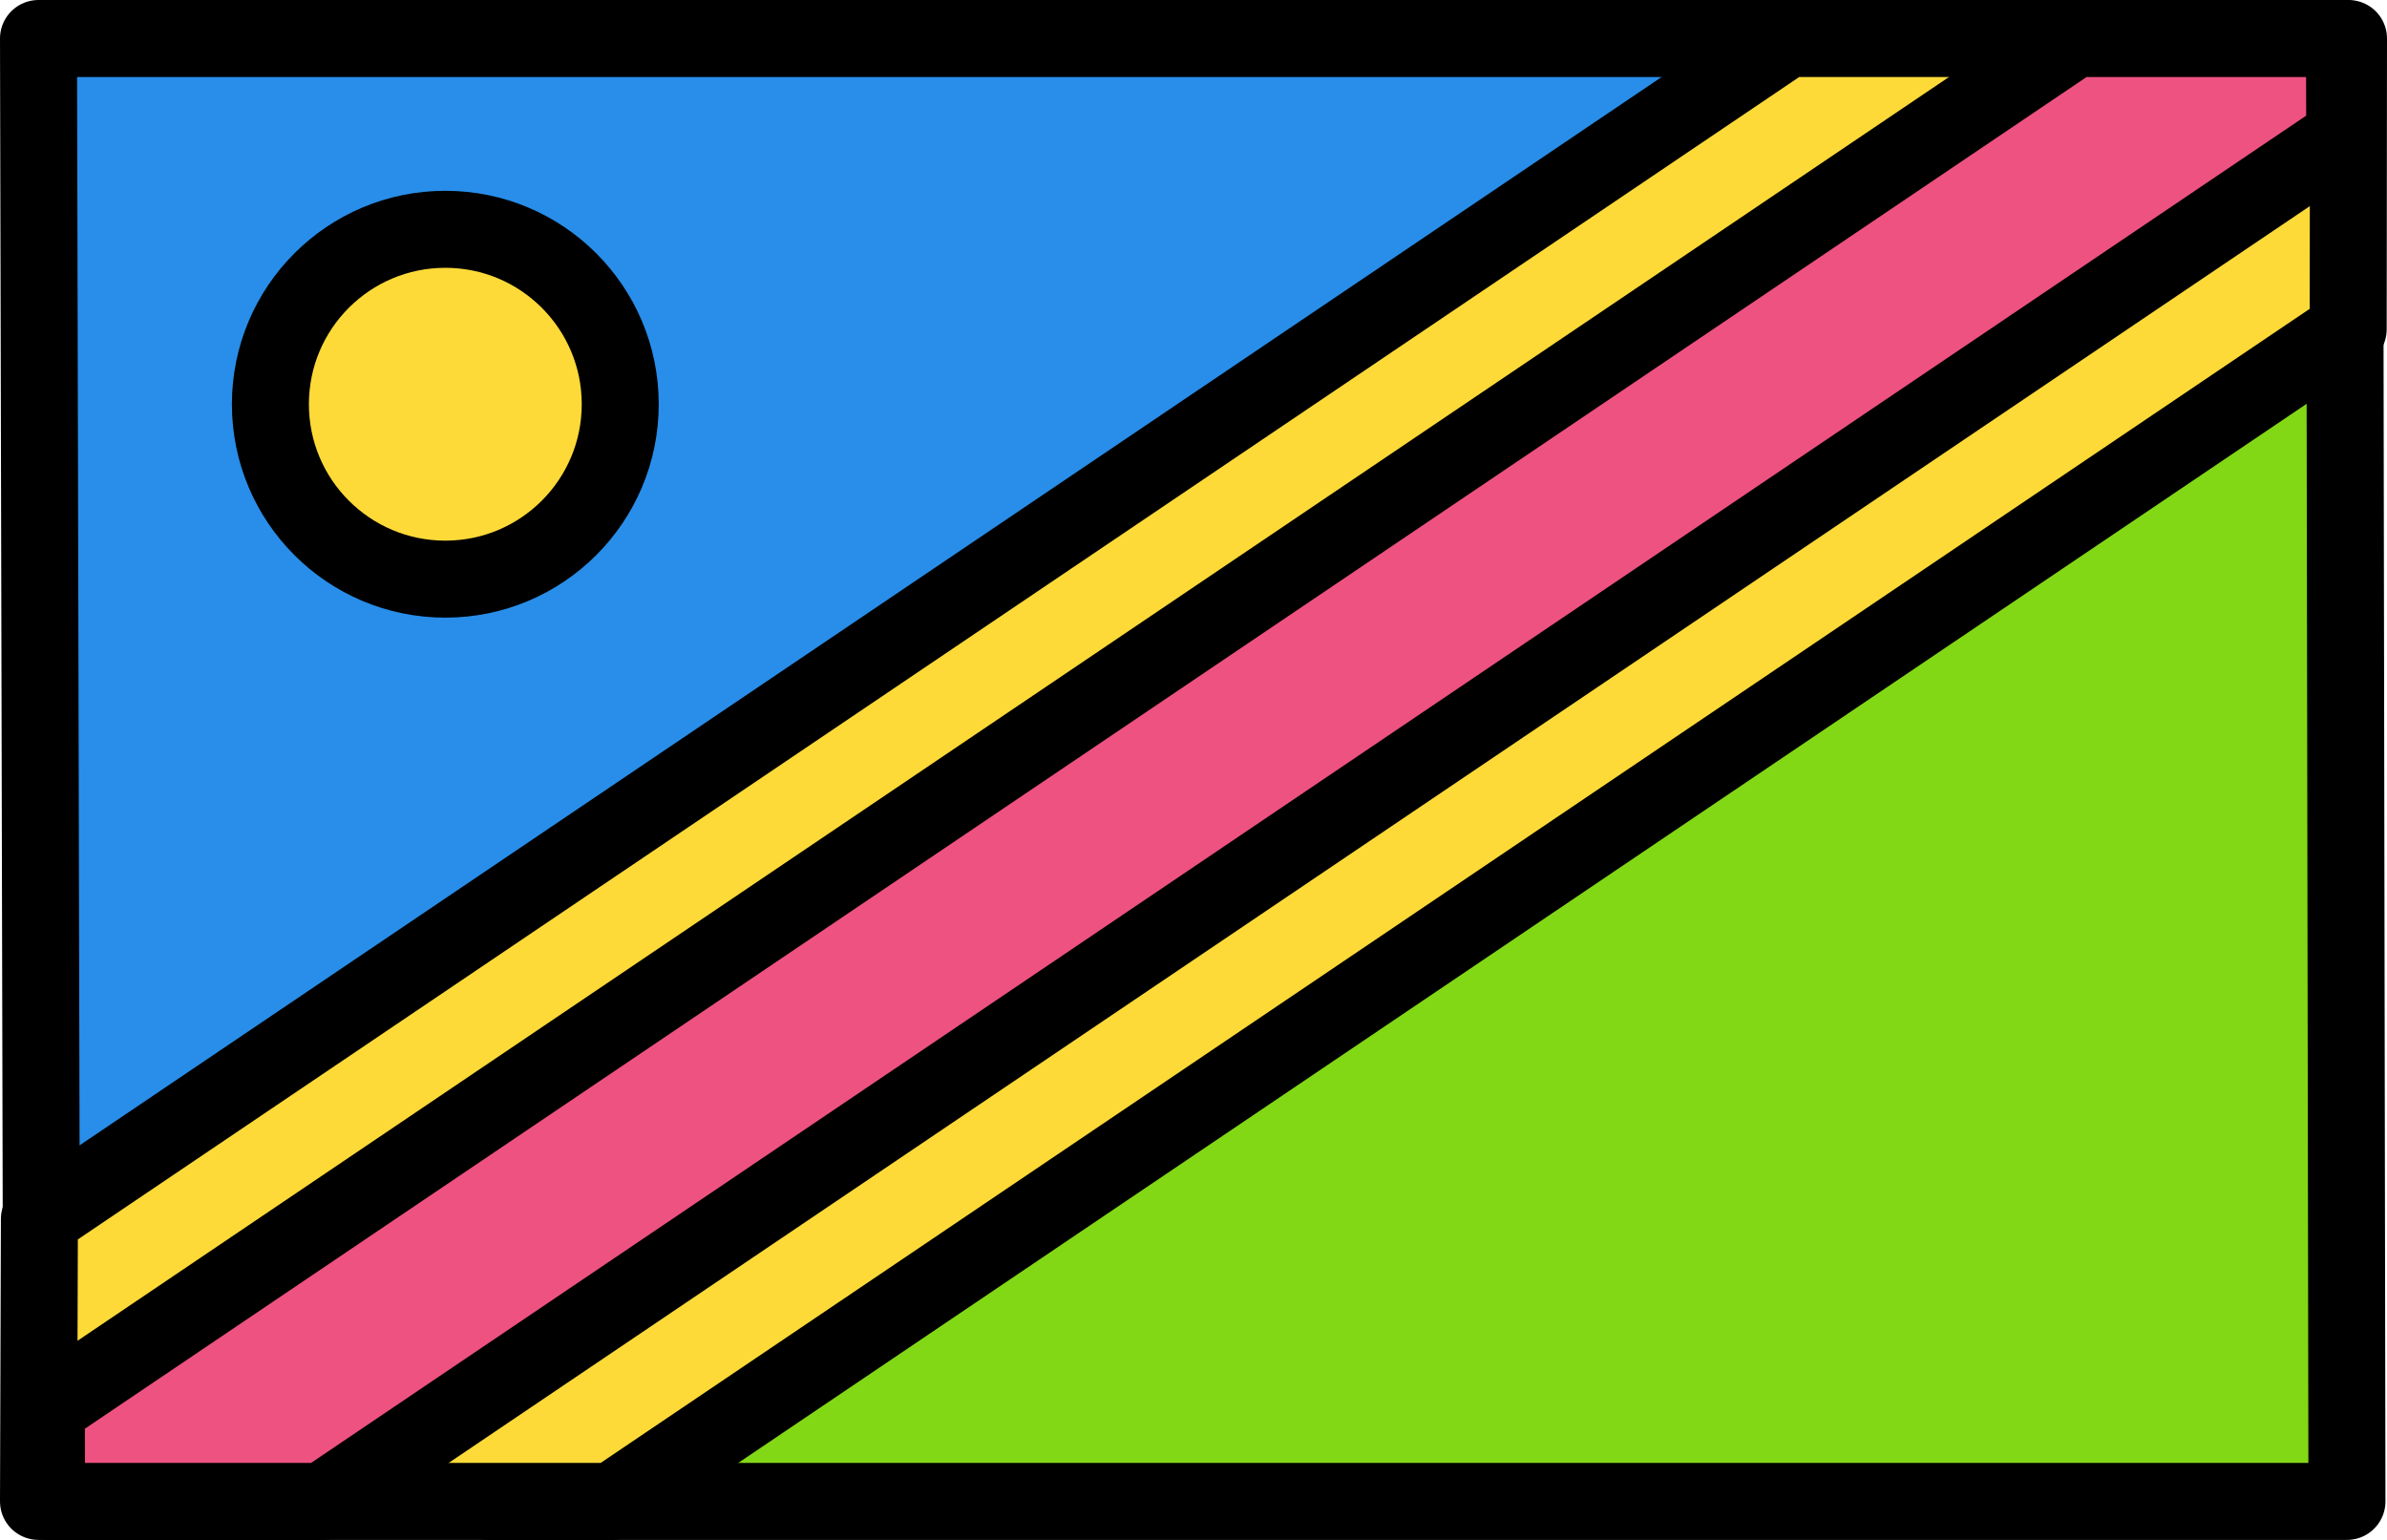
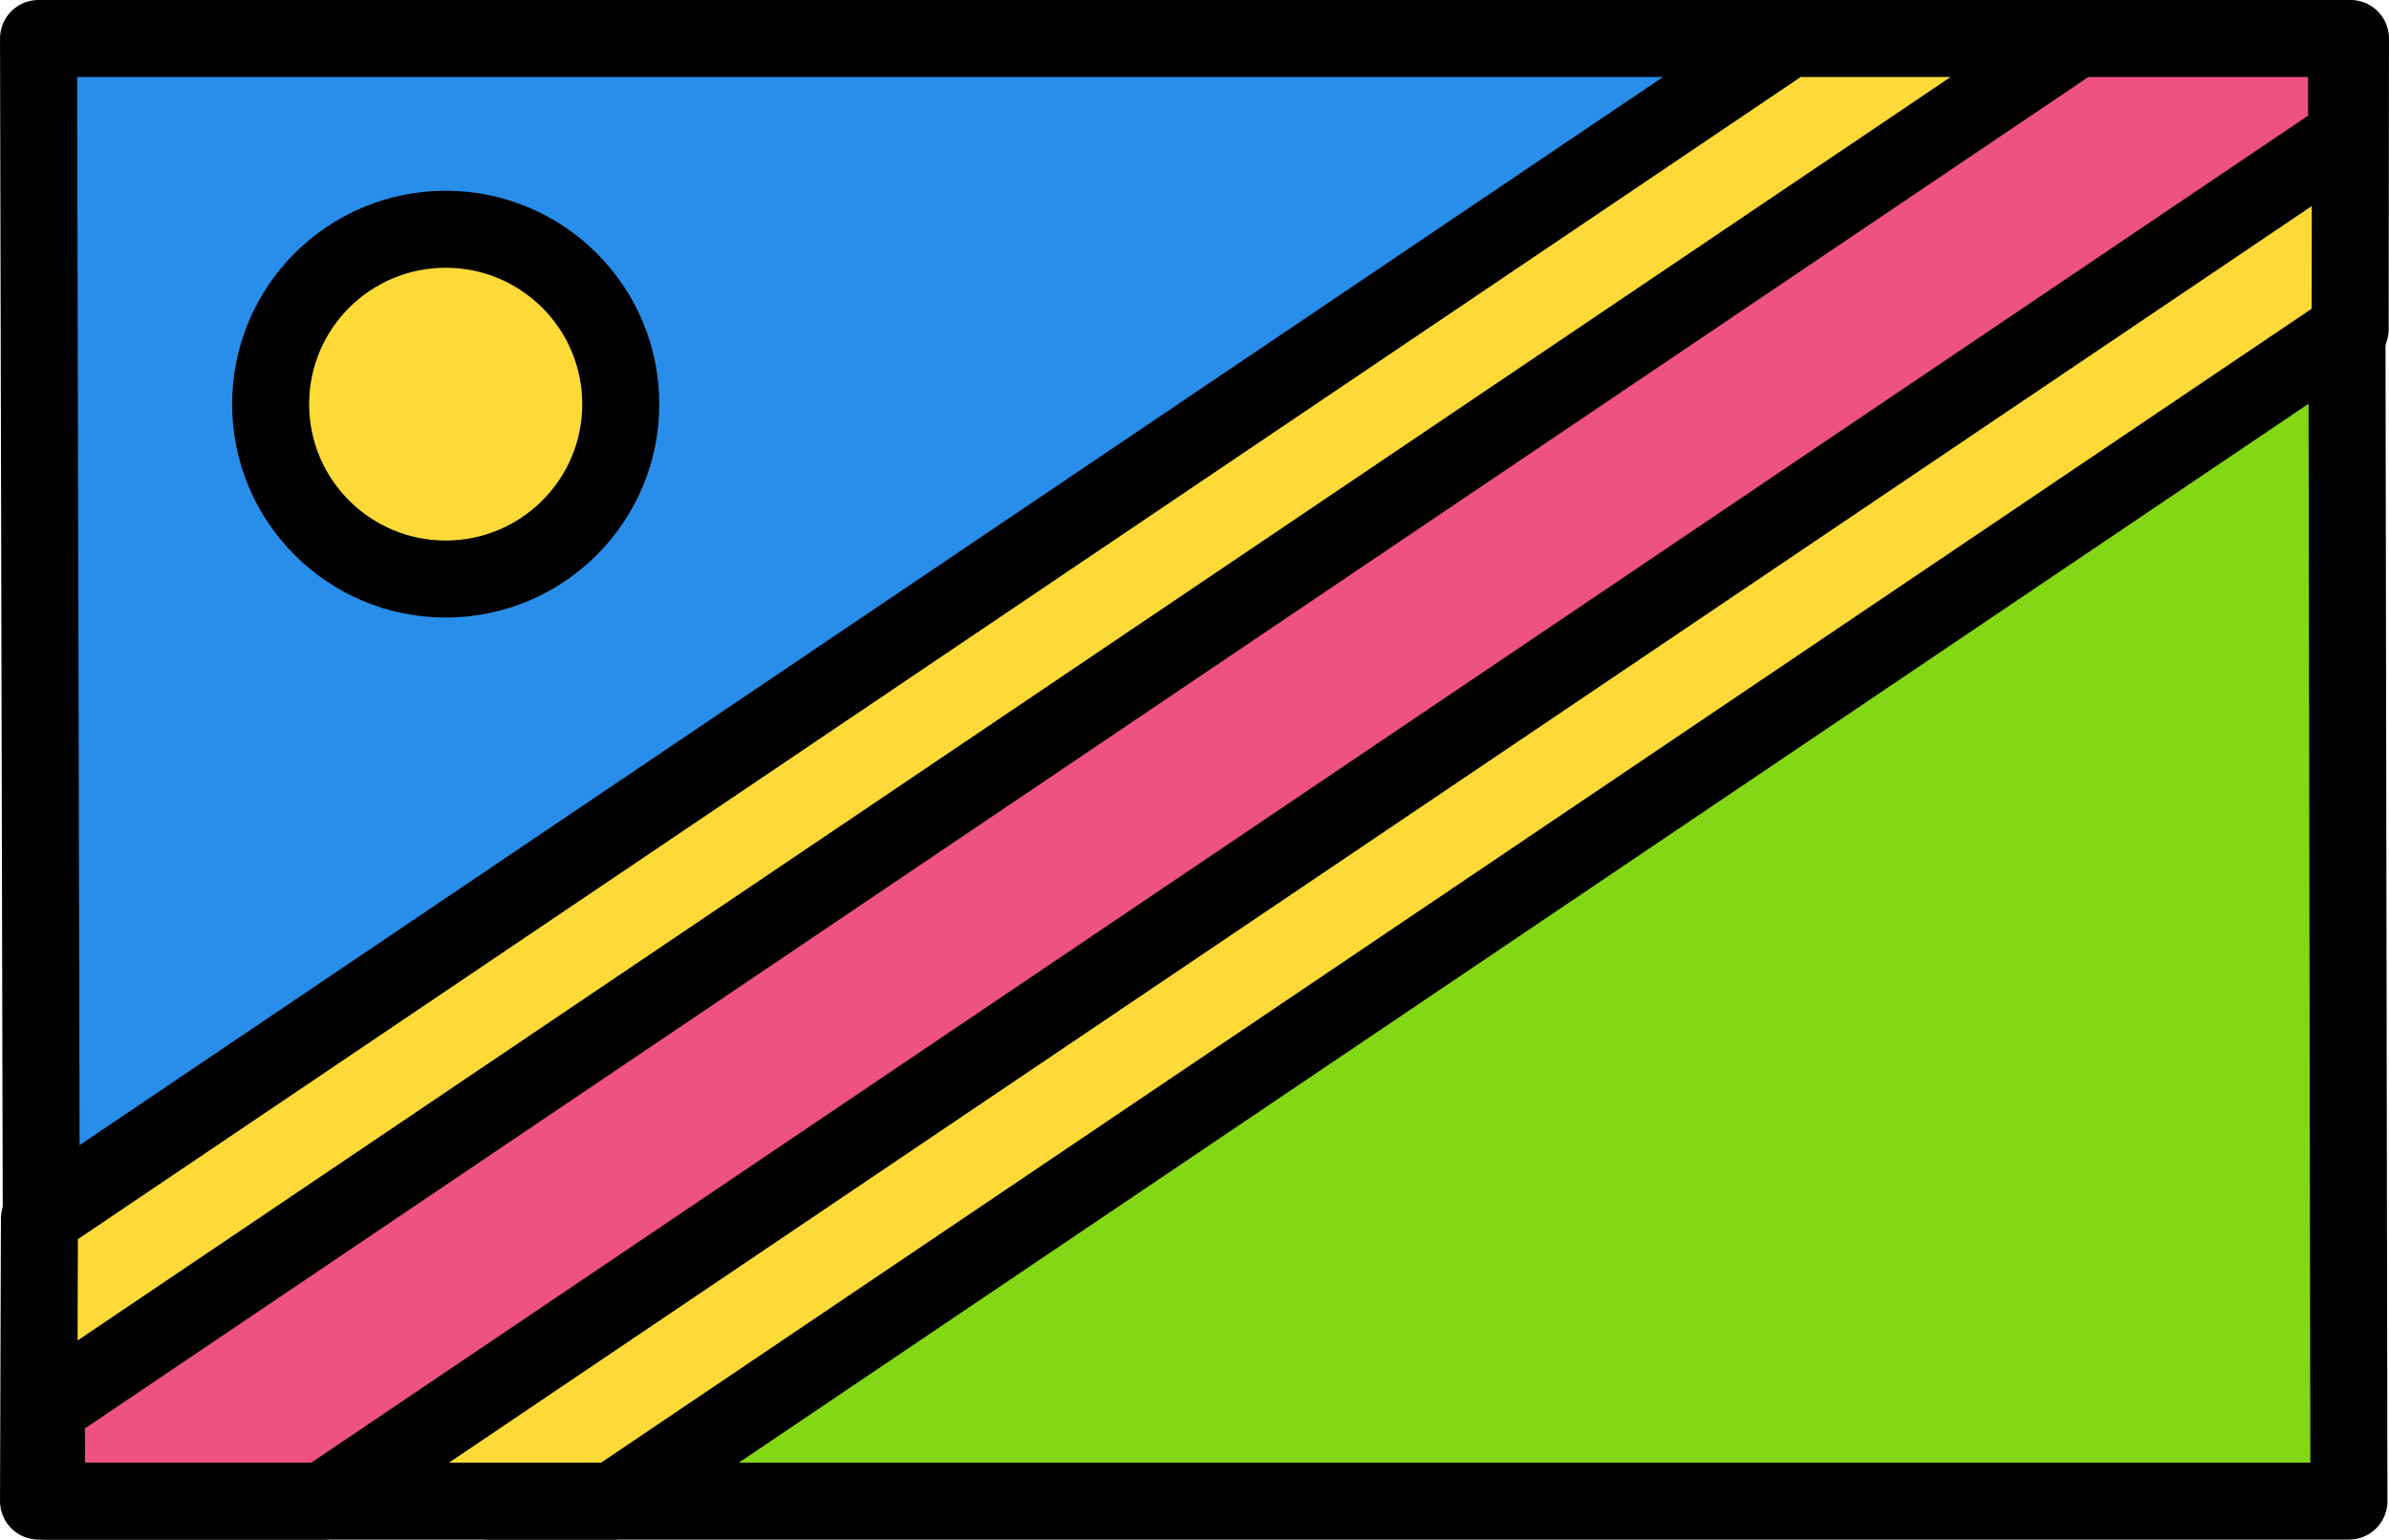
- <svg xmlns="http://www.w3.org/2000/svg" width="248px" height="160px" viewBox="0 0 248 160" version="1.1">
+ <svg xmlns="http://www.w3.org/2000/svg" width="242px" height="156px" viewBox="0 0 242 156" version="1.1">
  <g id="group">
-     <path id="Путь" d="M243.624 25.76 L50.769 156 243.839 156 Z" fill="#83d816" fill-opacity="1" stroke="#000000" stroke-width="8" stroke-opacity="1" stroke-linejoin="round" />
-     <path id="Путь-1" d="M198.341 4 L4 4 4.303 134.712 Z" fill="#288eea" fill-opacity="1" stroke="#000000" stroke-width="8" stroke-opacity="1" stroke-linejoin="round" />
-     <path id="Путь-2" d="M243.968 34.214 L244 4 185.708 4 4.094 126.649 4 156 63.631 156 Z" fill="#feda38" fill-opacity="1" stroke="#000000" stroke-width="8" stroke-opacity="1" stroke-linejoin="round" />
-     <path id="Путь-3" d="M4.836 156 L33.545 156 243.605 14.142 243.588 4 215.564 4 4.813 146.325 Z" fill="#ee5281" fill-opacity="1" stroke="#000000" stroke-width="8" stroke-opacity="1" stroke-linejoin="round" />
-     <path id="Путь-4" d="M64.441 42 C64.441 52.037 56.304 60.174 46.267 60.174 36.23 60.174 28.093 52.037 28.093 42 28.093 31.963 36.23 23.826 46.267 23.826 56.304 23.826 64.441 31.963 64.441 42 Z" fill="#feda38" fill-opacity="1" stroke="#000000" stroke-width="8" stroke-opacity="1" stroke-linejoin="round" />
+     <path id="Путь" d="M237.73 25.116 L49.541 152.1 237.94 152.1 Z" fill="#83d816" fill-opacity="1" stroke="#000000" stroke-width="7.803" stroke-opacity="1" stroke-linejoin="round" />
+     <path id="Путь-1" d="M193.542 3.9 L3.903 3.9 4.199 131.344 Z" fill="#288eea" fill-opacity="1" stroke="#000000" stroke-width="7.803" stroke-opacity="1" stroke-linejoin="round" />
+     <path id="Путь-2" d="M238.066 33.359 L238.097 3.9 181.215 3.9 3.995 123.483 3.903 152.1 62.092 152.1 Z" fill="#feda38" fill-opacity="1" stroke="#000000" stroke-width="7.803" stroke-opacity="1" stroke-linejoin="round" />
+     <path id="Путь-3" d="M4.719 152.1 L32.733 152.1 237.711 13.788 237.695 3.9 210.349 3.9 4.697 142.667 Z" fill="#ee5281" fill-opacity="1" stroke="#000000" stroke-width="7.803" stroke-opacity="1" stroke-linejoin="round" />
+     <path id="Путь-4" d="M62.882 40.95 C62.882 50.736 54.942 58.67 45.148 58.67 35.353 58.67 27.413 50.736 27.413 40.95 27.413 31.164 35.353 23.23 45.148 23.23 54.942 23.23 62.882 31.164 62.882 40.95 Z" fill="#feda38" fill-opacity="1" stroke="#000000" stroke-width="7.803" stroke-opacity="1" stroke-linejoin="round" />
  </g>
  <g id="group-1" />
  <g id="group-2" />
  <g id="group-3" />
  <g id="group-4" />
  <g id="group-5" />
  <g id="group-6" />
  <g id="group-7" />
  <g id="group-8" />
  <g id="group-9" />
  <g id="group-10" />
  <g id="group-11" />
  <g id="group-12" />
  <g id="group-13" />
  <g id="group-14" />
  <g id="group-15" />
</svg>
